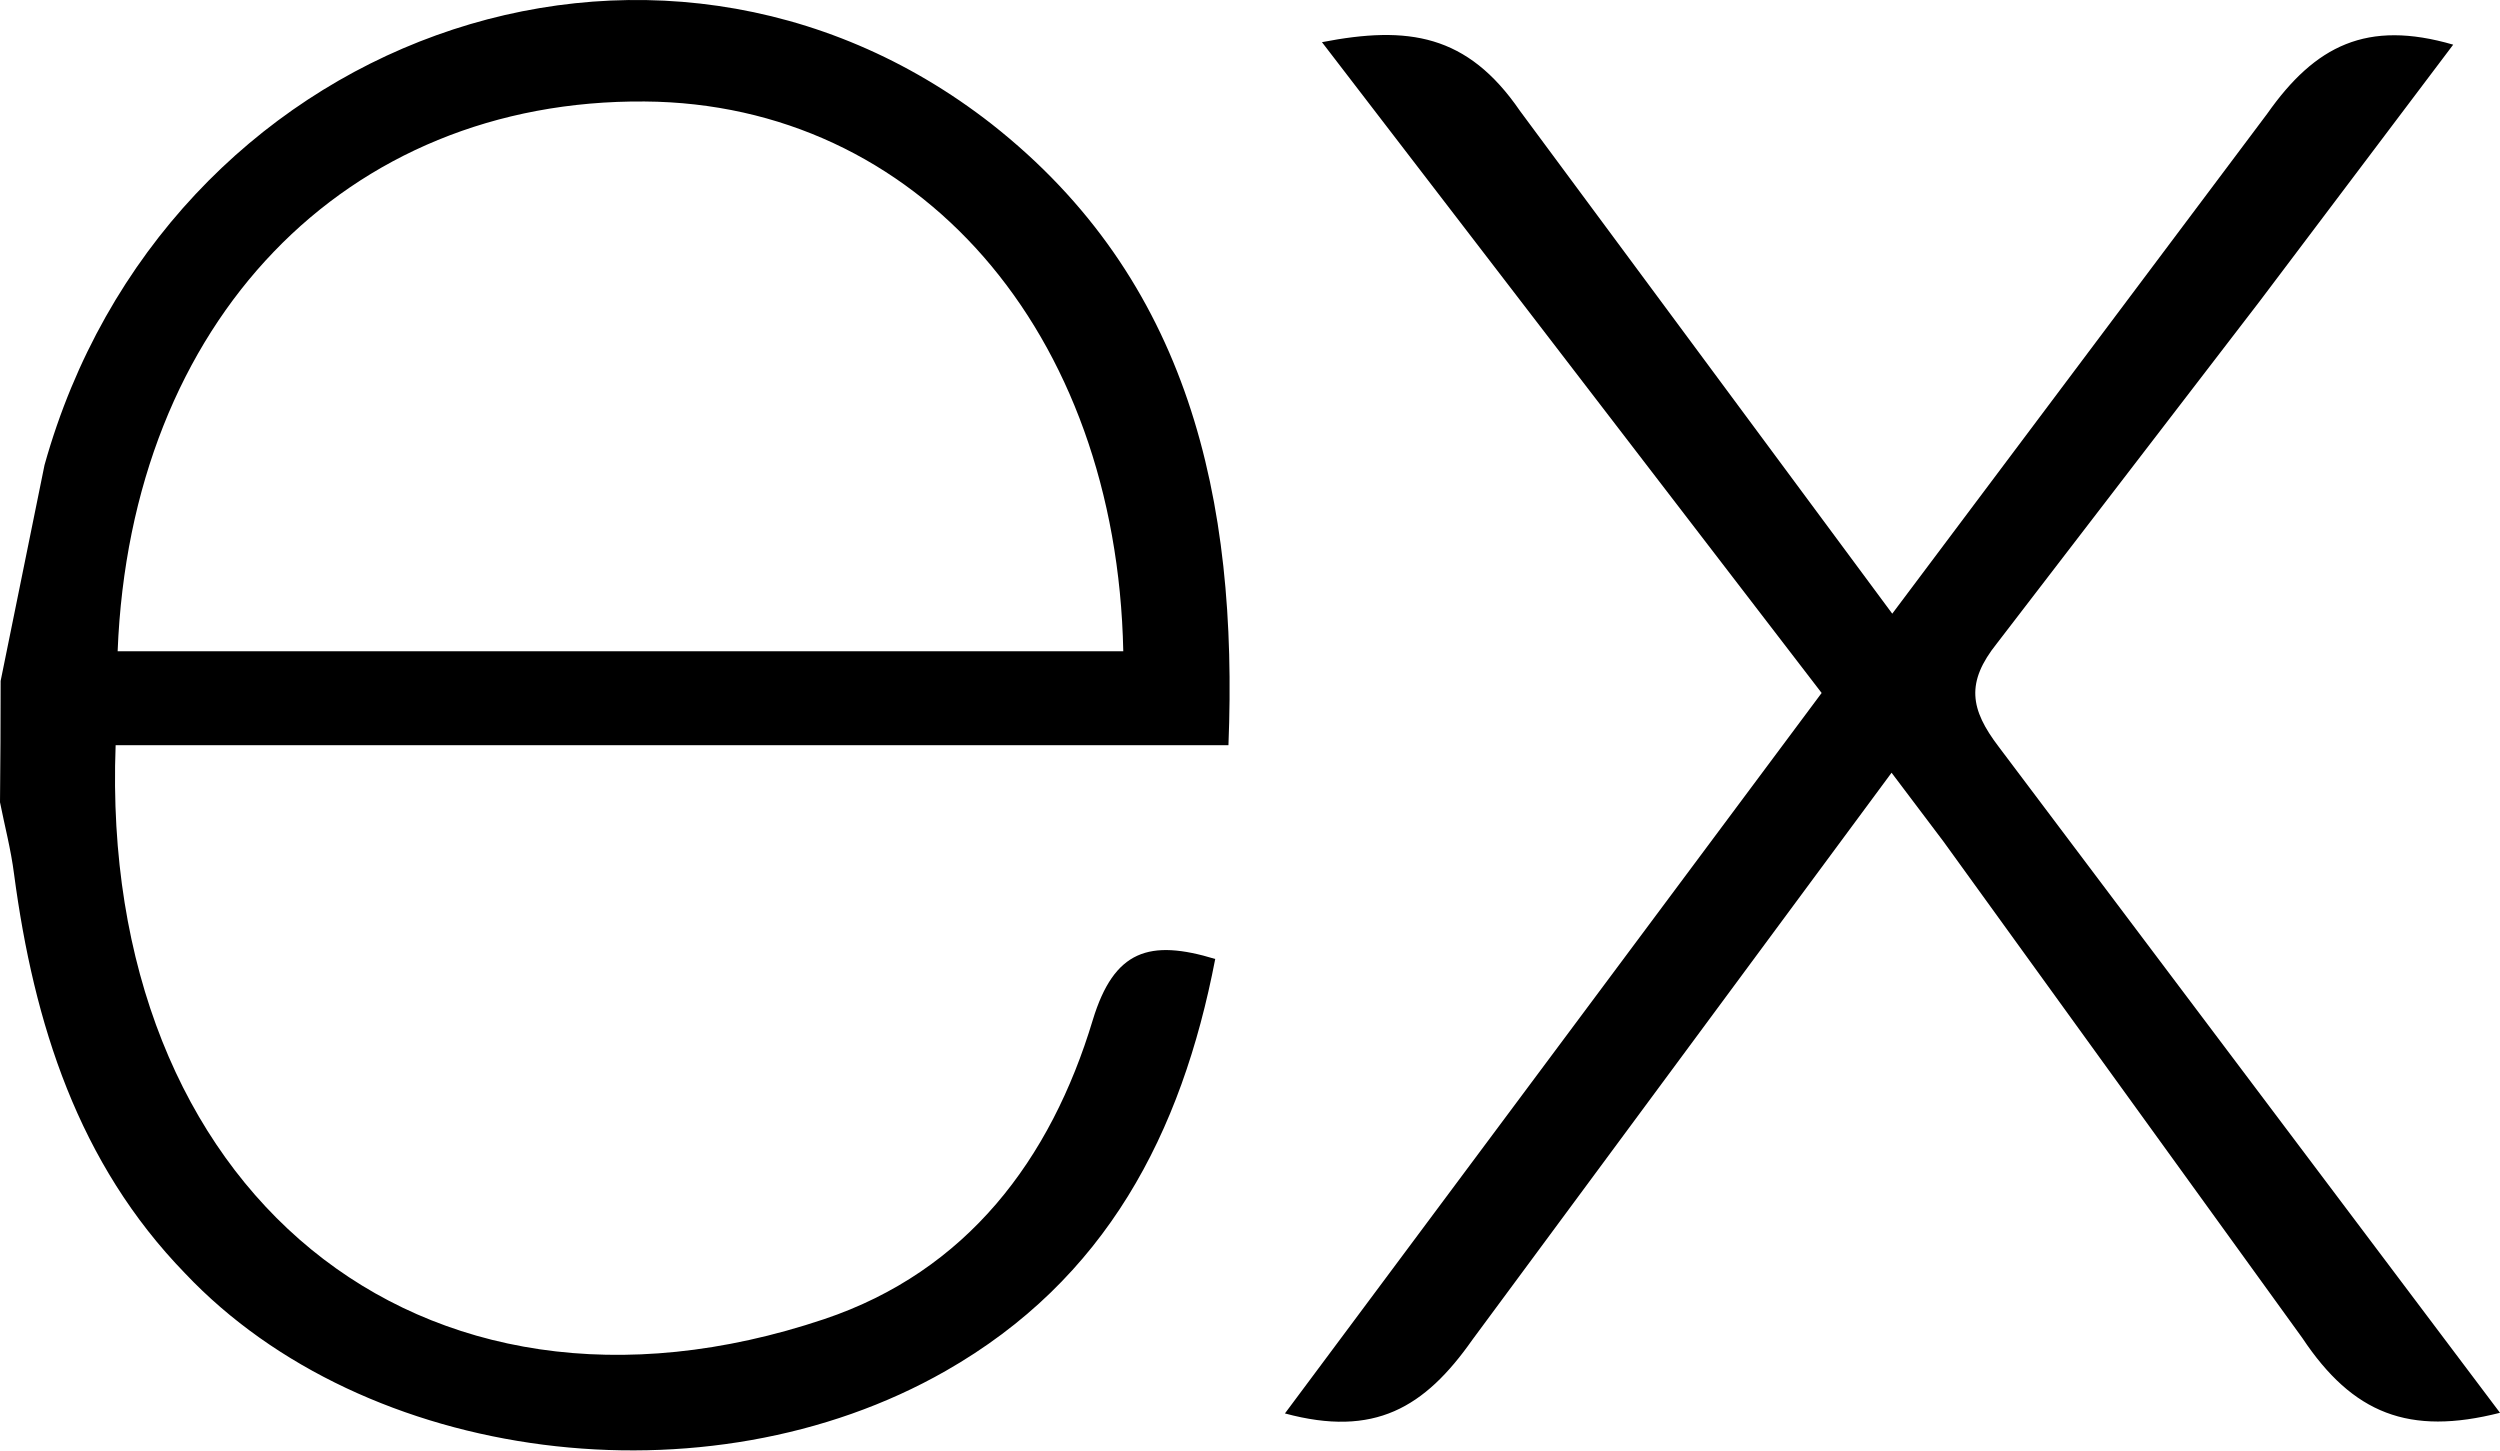
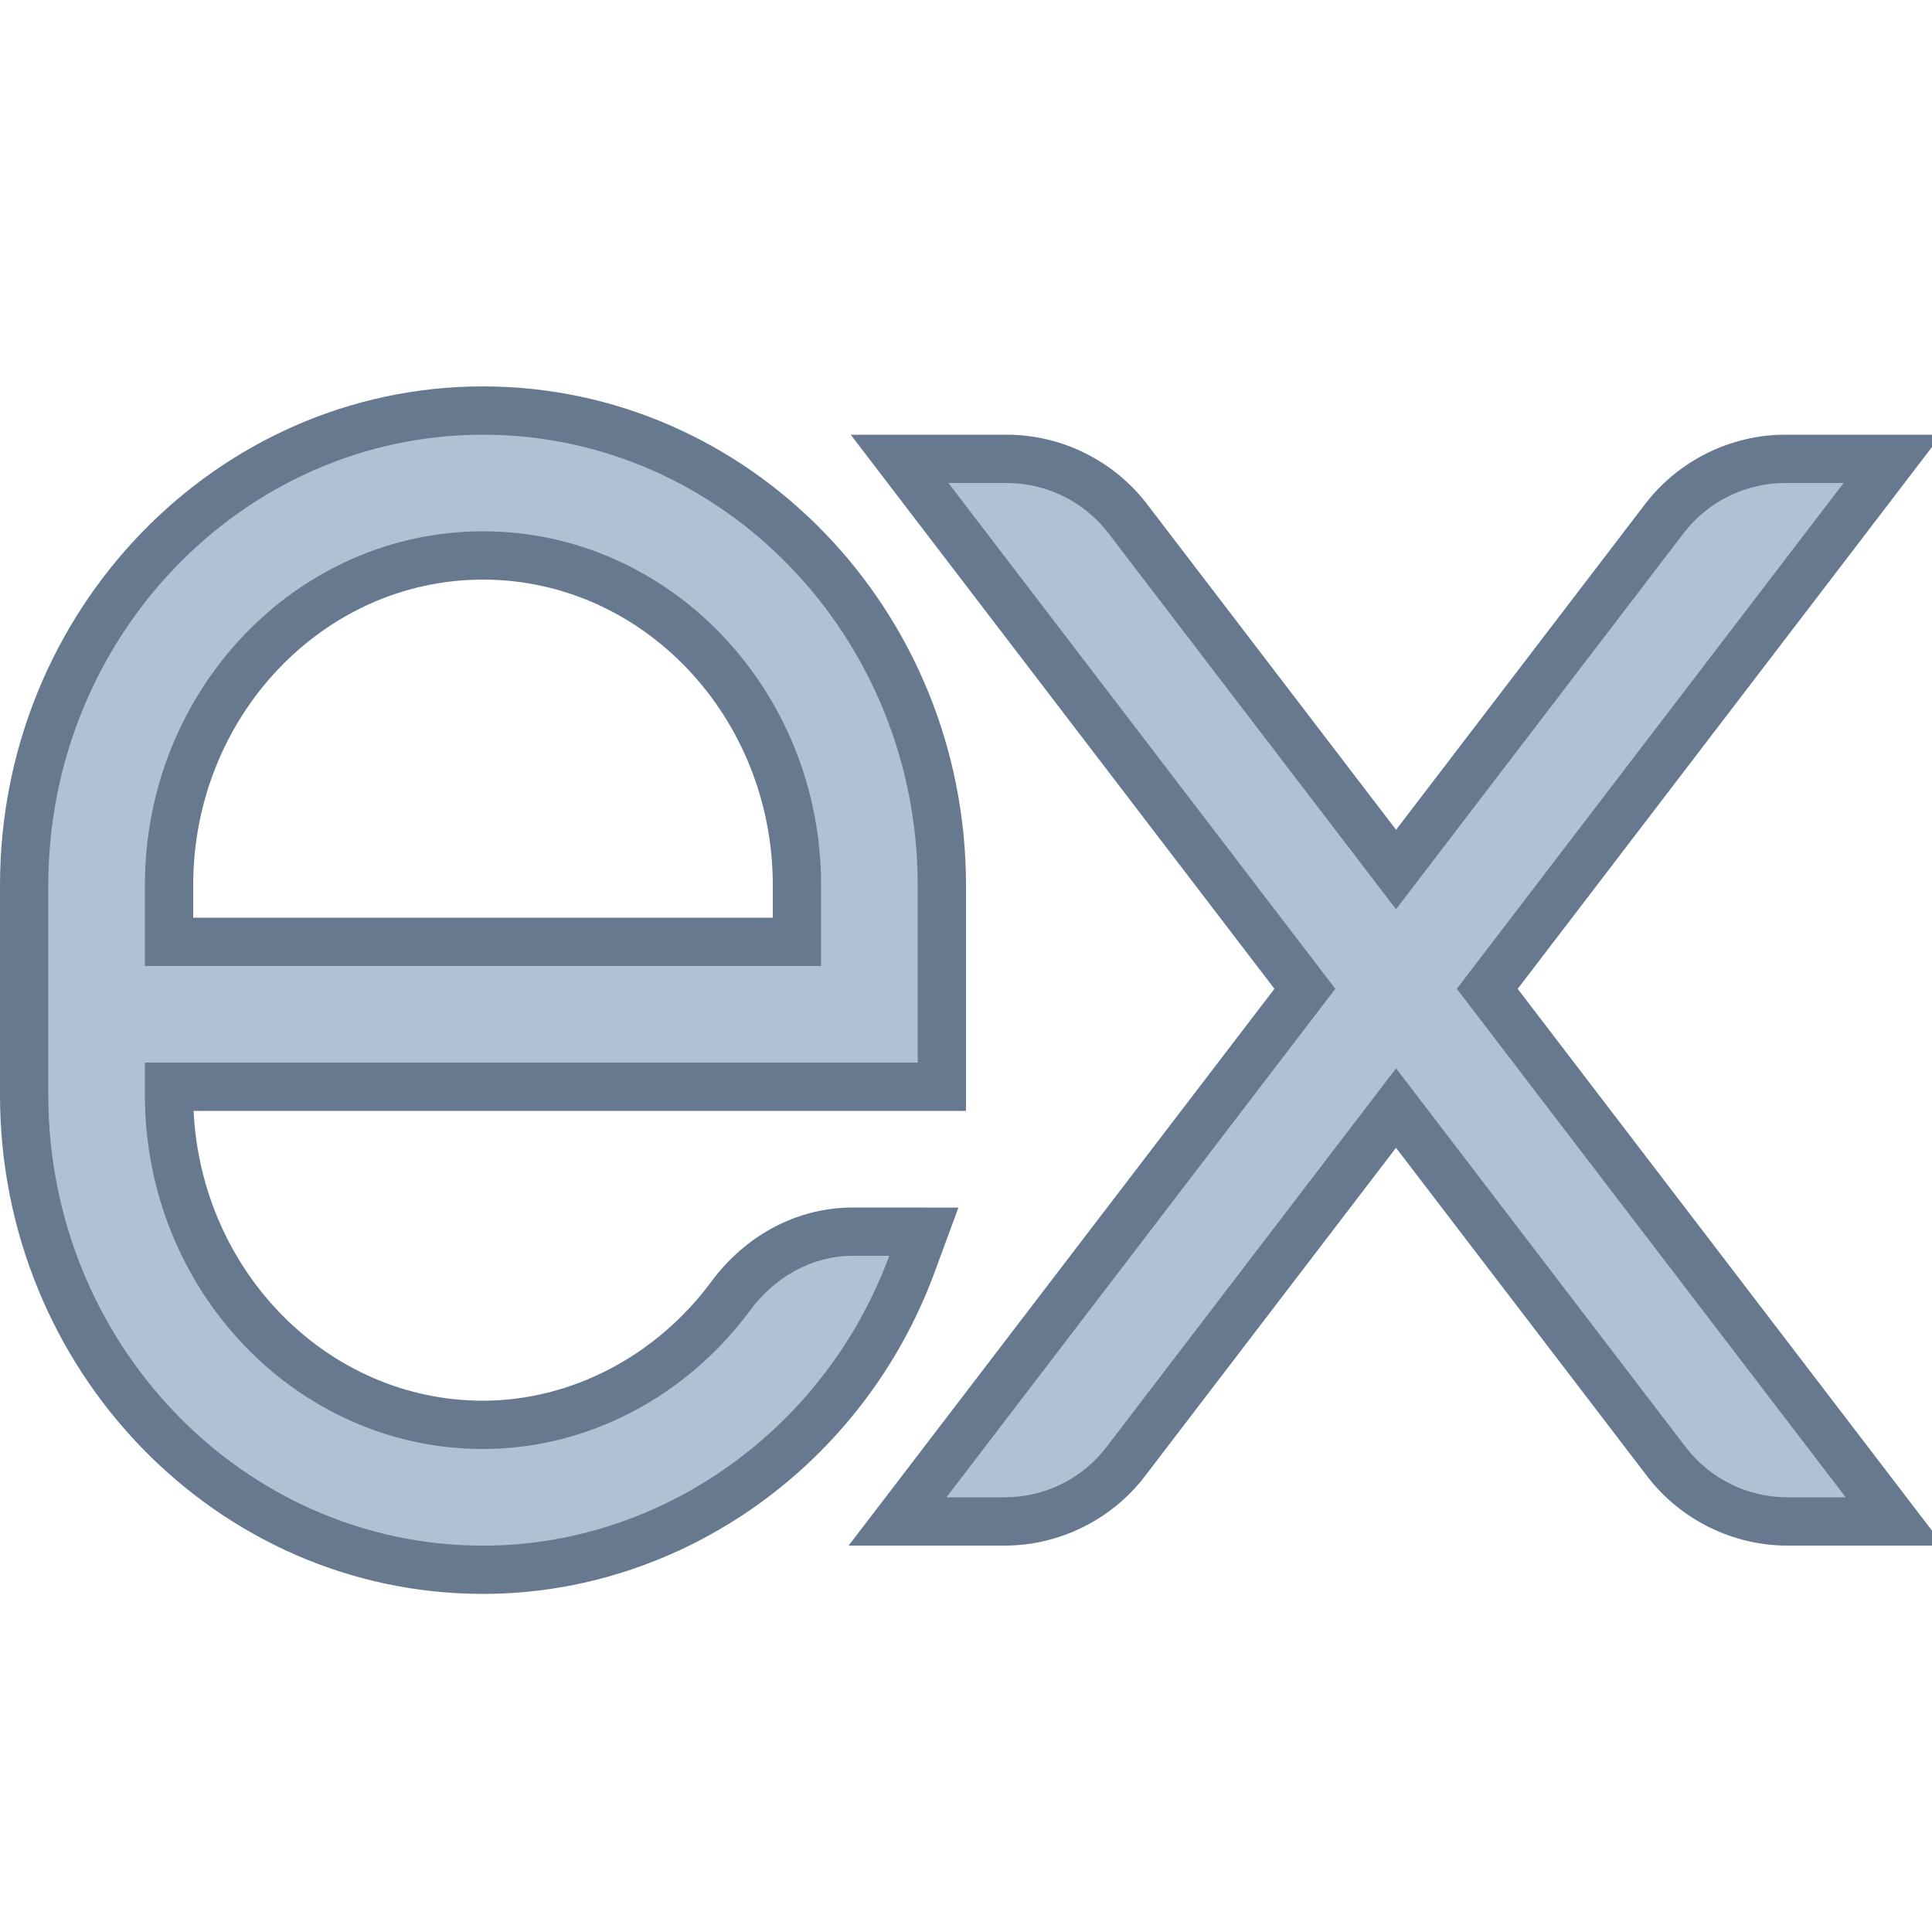
- <svg xmlns="http://www.w3.org/2000/svg" viewBox="0 0 1333.33 773.55" shape-rendering="geometricPrecision" text-rendering="geometricPrecision" image-rendering="optimizeQuality" fill-rule="evenodd" clip-rule="evenodd">
-   <path d="M1333.33 753.49c-48.5 12.33-78.5.54-105.41-39.87L1036.5 448.79l-27.67-36.67L785.29 714.5c-25.54 36.38-52.33 52.2-100 39.33l286.25-384.25-266.5-347.09c45.83-8.91 77.5-4.38 105.62 36.67l198.54 268.13 200-266.67c25.62-36.38 53.17-50.2 99.17-36.8l-103.33 137-140 182.29c-16.67 20.83-14.38 35.09.96 55.2l267.33 355.18zM.34 363.16l23.41-115.17c63.75-227.92 325-322.63 505.17-181.8 105.29 82.83 131.46 200 126.25 331.25H61.67C52.76 633.69 222.8 776.27 439.58 703.53c76.04-25.54 120.83-85.09 143.25-159.58 11.38-37.33 30.2-43.17 65.29-32.5-17.91 93.17-58.33 171-143.75 219.71-127.62 72.91-309.8 49.33-405.62-52C41.66 620.36 18.08 545.87 7.5 466.2c-1.67-13.17-5-25.71-7.5-38.33.22-21.56.34-43.11.34-64.67v-.04zm62.41-15.83h536.33c-3.5-170.83-109.87-292.17-255.25-293.2-159.58-1.25-274.17 117.2-281.09 293.2h.01z" fill-rule="nonzero" />
+ <svg xmlns="http://www.w3.org/2000/svg" viewBox="0 0 40 40" width="40px" height="40px" baseProfile="basic">
+   <path fill="#b0c1d4" d="M37.005,31.5c-0.975,0-1.91-0.463-2.502-1.237l-5.599-7.321l-5.6,7.321 c-0.592,0.774-1.527,1.237-2.502,1.237h-2.22l8.433-11.028L18.625,9.5h2.22c0.975,0,1.911,0.462,2.502,1.236l5.556,7.266 l5.557-7.266C35.051,9.962,35.987,9.5,36.962,9.5h2.22l-8.391,10.972L39.225,31.5H37.005z" />
+   <path fill="#66798f" d="M38.17,10l-8.008,10.472L38.213,31h-1.208c-0.825,0-1.604-0.385-2.105-1.04l-5.996-7.841 l-5.996,7.841c-0.501,0.656-1.28,1.04-2.105,1.04h-1.208l8.051-10.528L19.636,10h1.208c0.825,0,1.604,0.385,2.105,1.04l5.954,7.785 l5.954-7.785c0.501-0.656,1.28-1.04,2.105-1.04H38.17 M40.194,9H38.17h-1.208c-1.129,0-2.213,0.536-2.899,1.433l-5.159,6.747 l-5.159-6.747C23.058,9.536,21.974,9,20.845,9h-1.208h-2.024l1.229,1.607l7.544,9.865l-7.586,9.92L17.57,32h2.024h1.208 c1.129,0,2.213-0.536,2.899-1.433l5.202-6.803l5.202,6.803C34.791,31.464,35.875,32,37.005,32h1.208h2.024l-1.229-1.607 l-7.586-9.92l7.544-9.865L40.194,9L40.194,9z" />
+   <g>
+     <path fill="#b0c1d4" d="M10,32.5c-5.238,0-9.5-4.409-9.5-9.828v-4.345C0.5,12.909,4.762,8.5,10,8.5s9.5,4.408,9.5,9.827 v4.172L3.5,22.5v0.172c0,3.765,2.916,6.828,6.5,6.828c1.977,0,3.893-0.996,5.125-2.663c0.628-0.851,1.551-1.338,2.532-1.338h1.469 l-0.248,0.673C17.484,29.957,13.917,32.5,10,32.5z M16.5,19.5v-1.173c0-3.765-2.916-6.827-6.5-6.827s-6.5,3.062-6.5,6.827V19.5 H16.5z" />
+     <path fill="#66798f" d="M10,9c4.962,0,9,4.185,9,9.327V22L3,22v0.672C3,26.713,6.14,30,10,30 c2.188,0,4.223-1.102,5.527-2.866C16.035,26.447,16.802,26,17.657,26l0.752,0c0,0,0,0,0.001,0.001c-1.322,3.588-4.704,6-8.41,6 c-4.962,0-9-4.185-9-9.328v-4.345C1,13.185,5.038,9,10,9 M3,20h14v-1.673C17,14.287,13.86,11,10,11s-7,3.287-7,7.327V20 M10,8 C4.486,8,0,12.633,0,18.327v4.345C0,28.367,4.486,33,10,33c4.125,0,7.881-2.674,9.348-6.654l0.495-1.344L18.411,25L17.658,25 c-1.142,0-2.211,0.561-2.935,1.54C13.584,28.08,11.819,29,10,29c-3.204,0-5.83-2.663-5.992-6L19,23l1,0v-1v-3.672 C20,12.633,15.514,8,10,8L10,8z M4,19v-0.673C4,14.838,6.692,12,10,12s6,2.838,6,6.327V19H4L4,19z" />
+   </g>
</svg>
